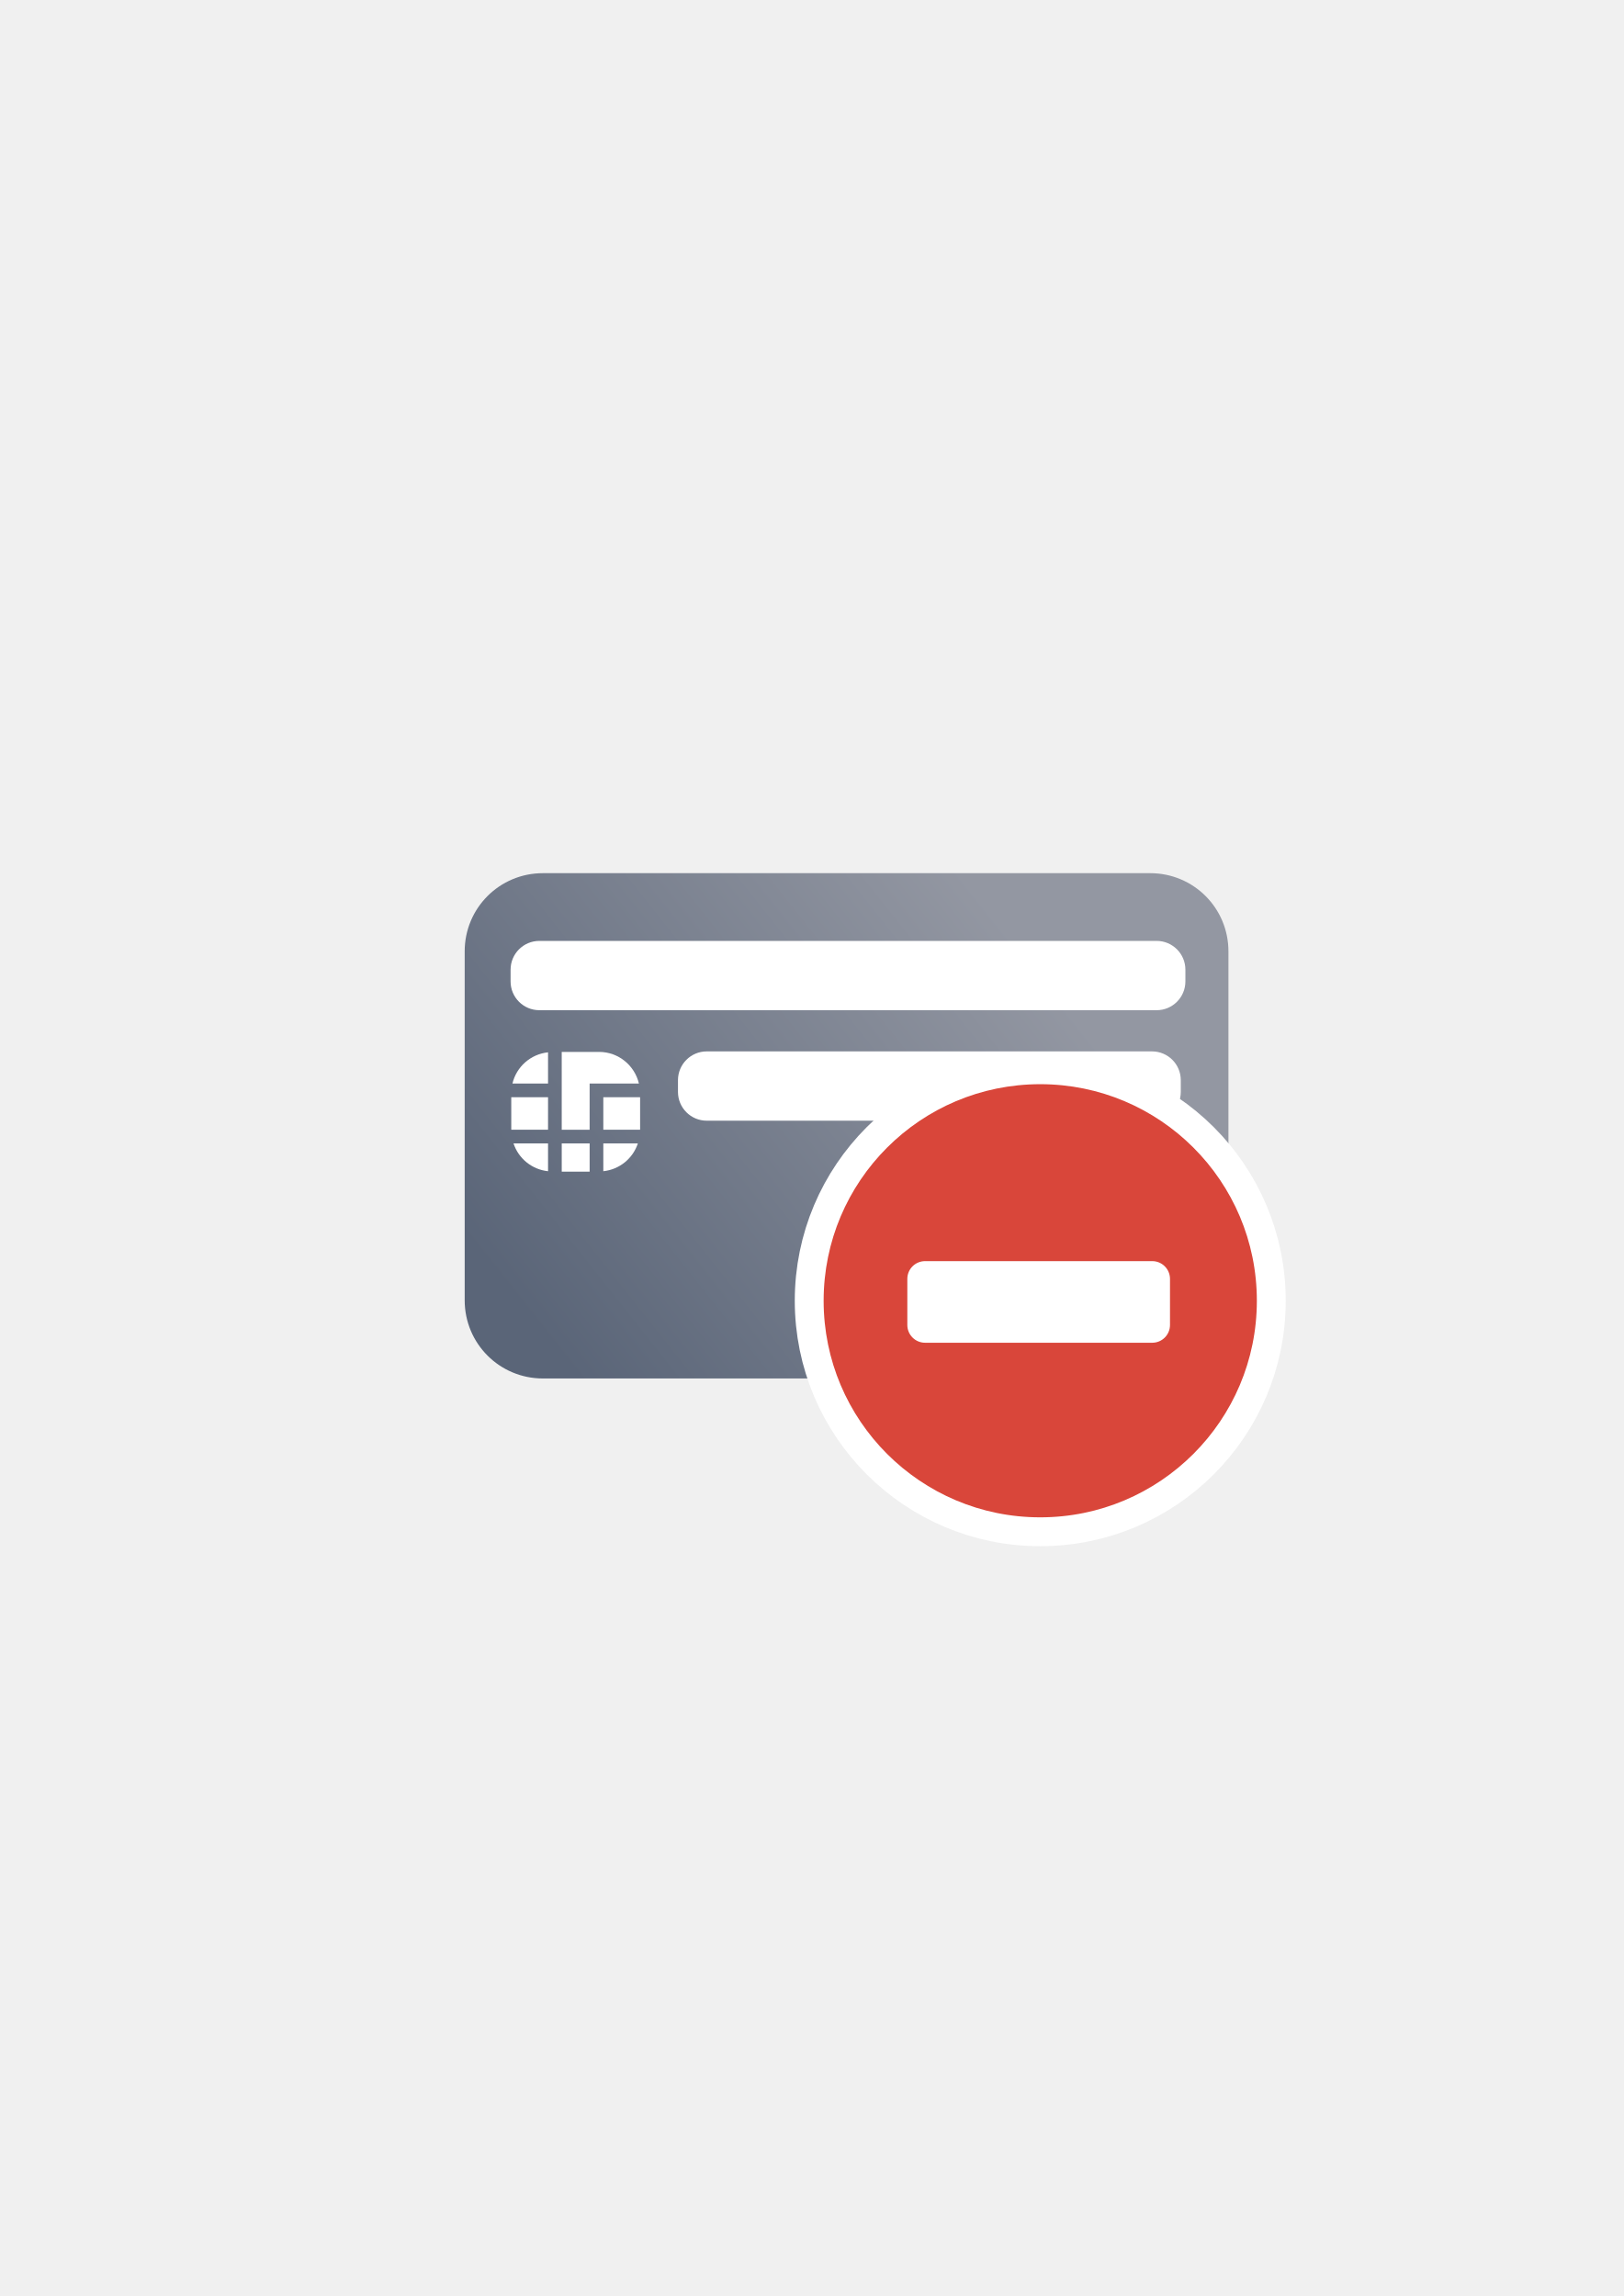
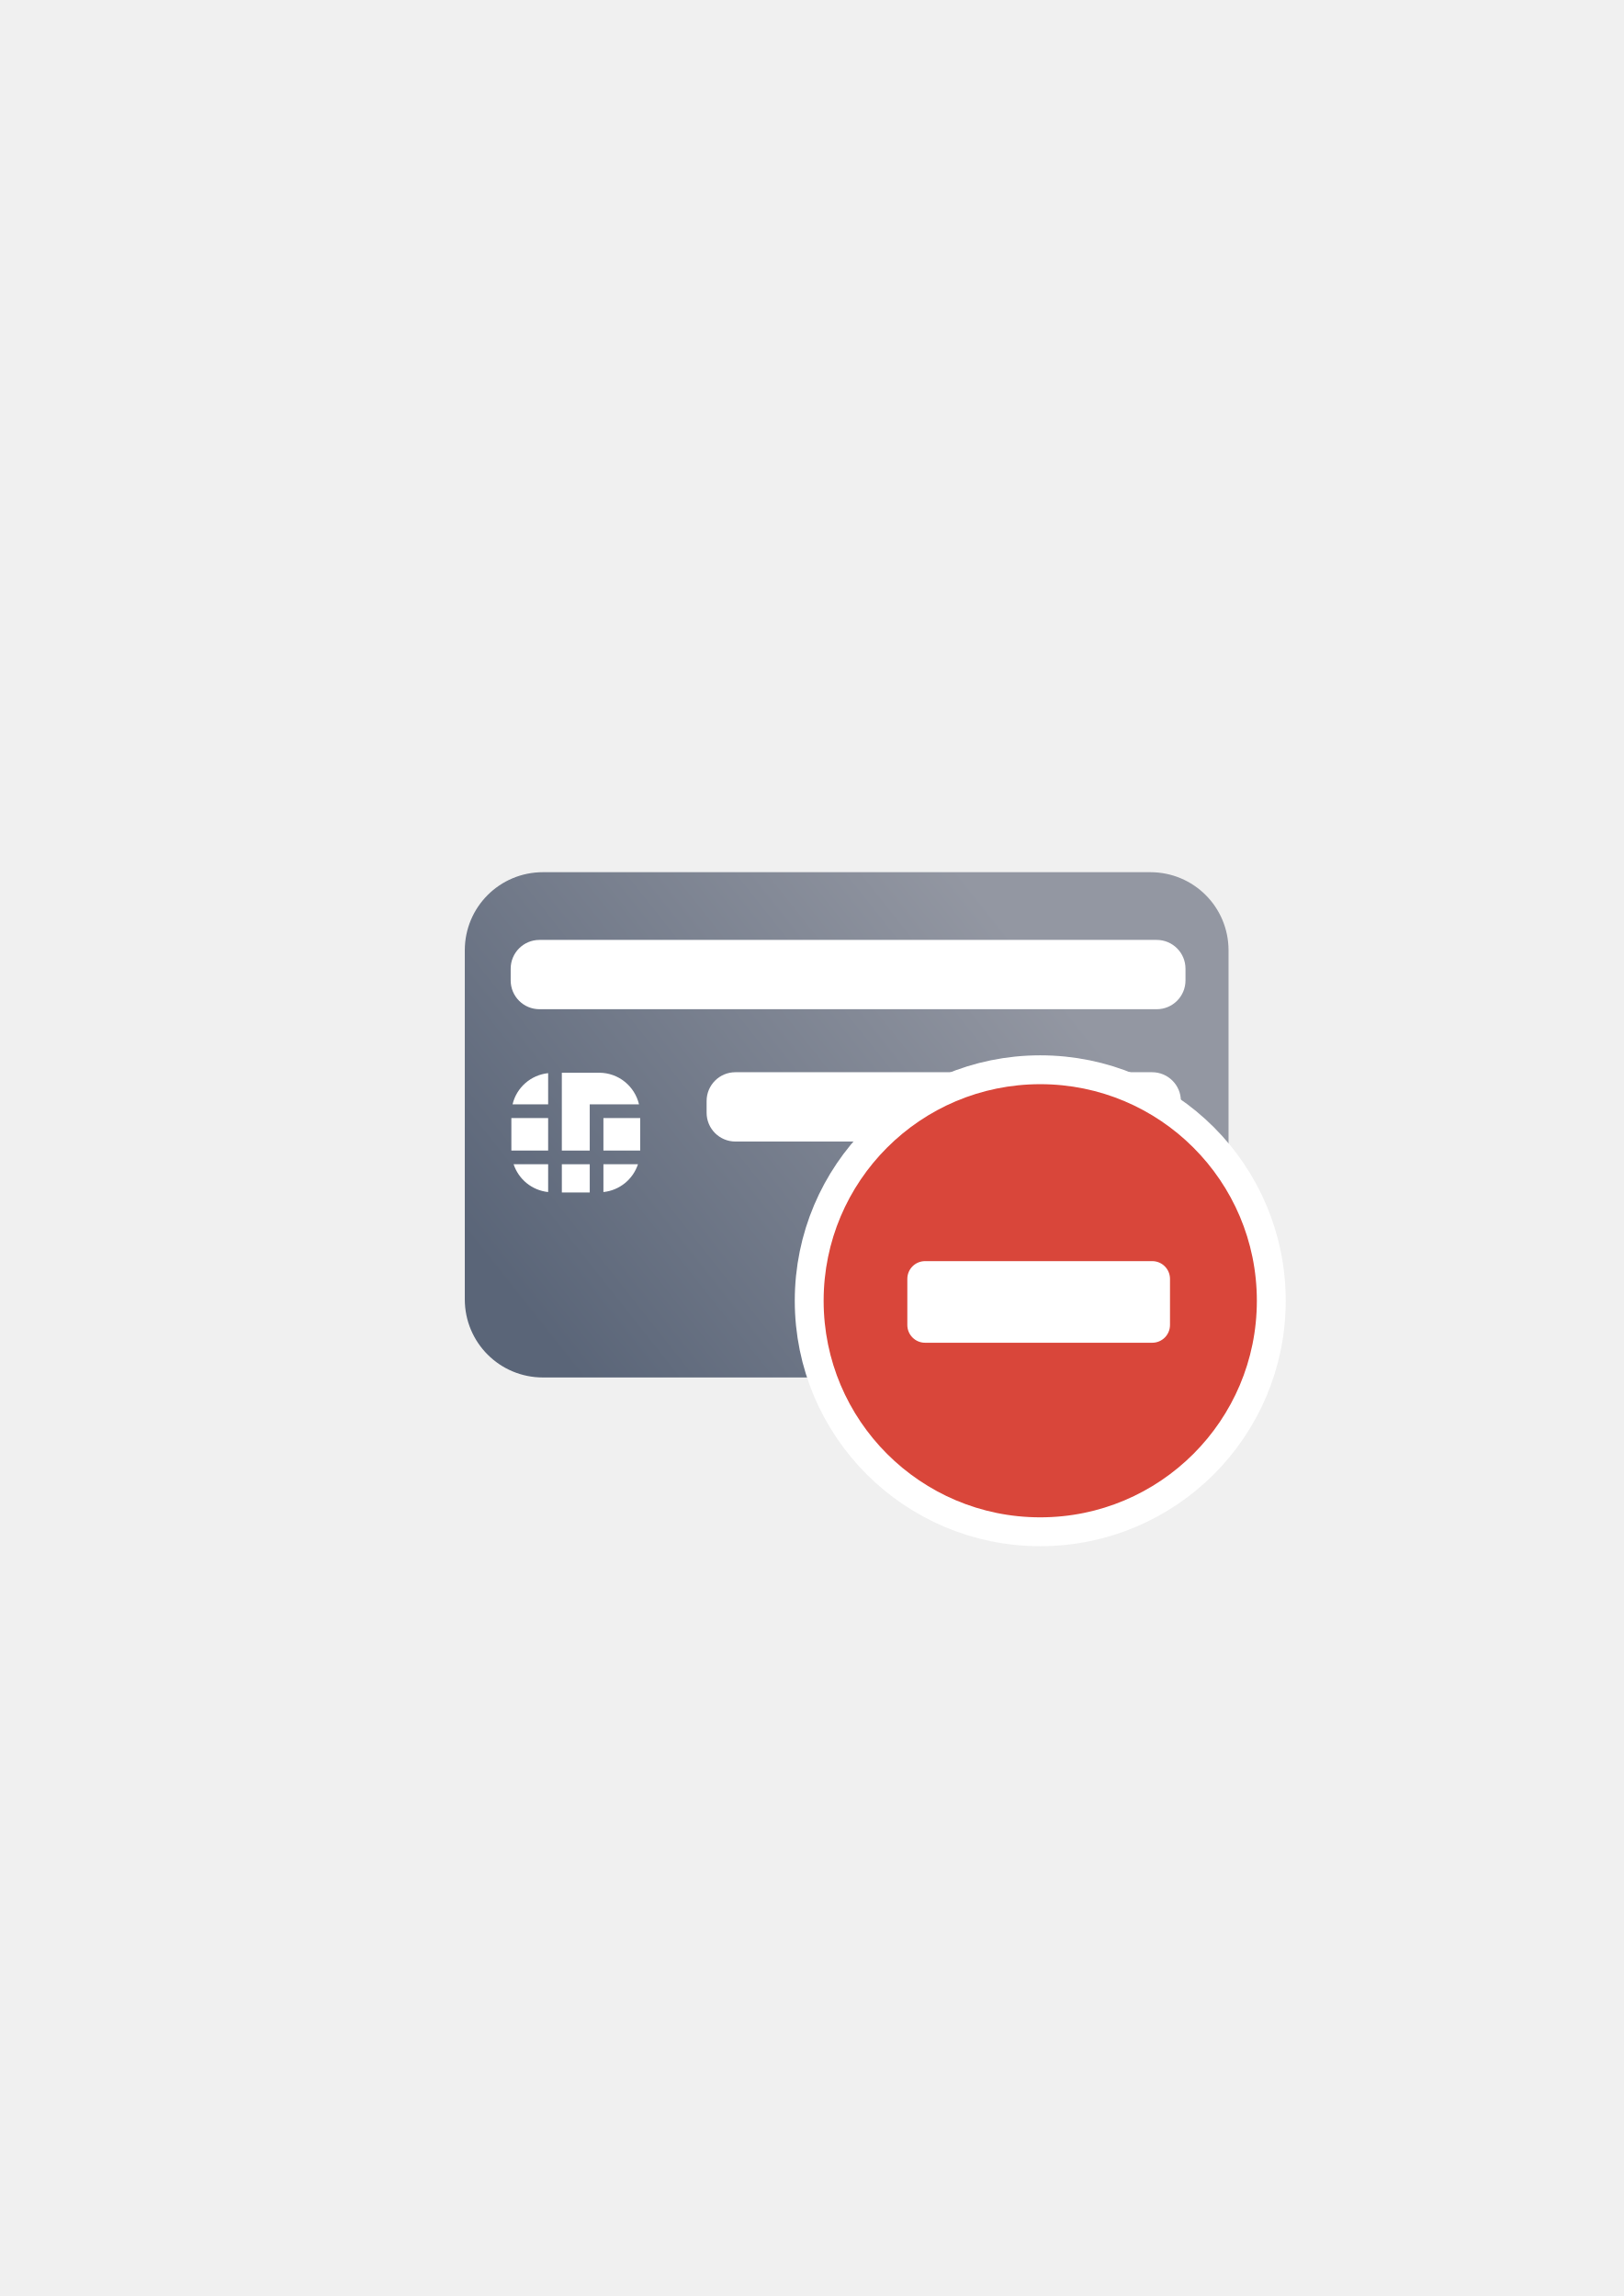
<svg xmlns="http://www.w3.org/2000/svg" xmlns:xlink="http://www.w3.org/1999/xlink" width="210mm" height="297mm" viewBox="0 0 744.094 1052.362" id="svg2" version="1.1">
  <defs id="defs4">
-     <linearGradient id="linearGradient4202">
-       <stop style="stop-color:#5a6578;stop-opacity:1;" offset="0" id="stop4204" />
-       <stop style="stop-color:#9397a2;stop-opacity:1" offset="1" id="stop4206" />
-     </linearGradient>
    <linearGradient id="linearGradient2224">
      <stop id="stop2226" offset="0" style="stop-color:#7c7c7c;stop-opacity:1;" />
      <stop id="stop2228" offset="1" style="stop-color:#b8b8b8;stop-opacity:1;" />
    </linearGradient>
    <linearGradient id="linearGradient15218">
      <stop id="stop15220" offset="0" style="stop-color:#eeeeef;stop-opacity:1;" />
      <stop id="stop2736" offset="0.599" style="stop-color:#d3d7cf;stop-opacity:1;" />
      <stop id="stop2738" offset="0.828" style="stop-color:#ffffff;stop-opacity:1;" />
      <stop id="stop15222" offset="1" style="stop-color:#d3d7cf;stop-opacity:1;" />
    </linearGradient>
    <pattern y="0" x="0" height="6" width="6" patternUnits="userSpaceOnUse" id="EMFhbasepattern" />
    <pattern y="0" x="0" height="6" width="6" patternUnits="userSpaceOnUse" id="EMFhbasepattern-5" />
-     <linearGradient xlink:href="#linearGradient4202" id="linearGradient4208" x1="226.846" y1="638.235" x2="454.331" y2="458.068" gradientUnits="userSpaceOnUse" gradientTransform="matrix(1.11053,0,0,1.11053,-40.74026,-34.16213)" />
+     <linearGradient xlink:href="#linearGradient4202" id="linearGradient4208" x1="226.846" y1="638.235" x2="454.331" y2="458.068" gradientUnits="userSpaceOnUse" gradientTransform="matrix(0.9717138,0,0,0.9717138,8.608366,-29.80909)" />
+     <linearGradient id="linearGradient4202">
+       <stop style="stop-color:#5a6578;stop-opacity:1;" offset="0" id="stop4204" />
+       <stop style="stop-color:#9397a2;stop-opacity:1" offset="1" id="stop4206" />
+     </linearGradient>
  </defs>
  <g id="layer1">
-     <g id="g4315" transform="matrix(0.875,0,0,0.875,46.99582,0.08277308)">
-       <path id="rect3789" d="m 230.626,457.295 318.079,0 c 22.692,0 40.961,18.268 40.961,40.961 l 0,182.763 c 0,22.692 -18.268,40.961 -40.961,40.961 l -318.079,0 c -22.692,0 -40.961,-18.268 -40.961,-40.961 l 0,-182.763 c 0,-22.692 18.268,-40.961 40.961,-40.961 z" style="fill:url(#linearGradient4208);fill-opacity:1;stroke:none;stroke-width:16.954;stroke-linecap:round;stroke-linejoin:round;stroke-miterlimit:4;stroke-dasharray:none;stroke-dashoffset:0;stroke-opacity:1" />
-       <rect style="fill:#ffffff" id="rect9" height="17.02" width="19.266" y="574.657" x="262.271" />
-       <rect style="fill:#ffffff" id="rect11" height="17.02" width="19.264" y="574.657" x="214.057" />
-       <path style="fill:#ffffff" id="path13" d="m 233.322,613.414 0,-14.56 -18.088,0 c 2.607,7.871 9.575,13.663 18.088,14.56 z" />
-       <rect style="fill:#ffffff" id="rect15" height="14.787" width="14.613" y="598.854" x="240.494" />
-       <path style="fill:#ffffff" id="path17" d="m 280.361,598.854 -18.089,0 0,14.56 c 8.513,-0.897 15.481,-6.689 18.089,-14.56 z" />
-       <path style="fill:#ffffff" id="path19" d="m 255.106,567.489 3.589,0 3.576,0 18.642,0 c -2.233,-9.488 -10.705,-16.571 -20.882,-16.571 l -19.544,0 0,40.768 14.613,0 0,-24.197 0.006,0 z" />
-       <path style="fill:#ffffff" id="path21" d="m 233.322,551.137 c -9.15,0.957 -16.575,7.577 -18.642,16.352 l 18.642,0 0,-16.352 z" />
-       <rect ry="15.068" y="492.773" x="213.699" height="36.301" width="353.425" id="rect4268" style="color:#000000;clip-rule:nonzero;display:inline;overflow:visible;visibility:visible;opacity:1;isolation:auto;mix-blend-mode:normal;color-interpolation:sRGB;color-interpolation-filters:linearRGB;solid-color:#000000;solid-opacity:1;fill:#ffffff;fill-opacity:1;fill-rule:nonzero;stroke:none;stroke-width:23;stroke-linecap:butt;stroke-linejoin:miter;stroke-miterlimit:4;stroke-dasharray:none;stroke-dashoffset:0;stroke-opacity:1;color-rendering:auto;image-rendering:auto;shape-rendering:auto;text-rendering:auto;enable-background:accumulate" />
-       <rect ry="15.068" y="550.65" x="301.37" height="36.301" width="263.341" id="rect4268-4" style="color:#000000;clip-rule:nonzero;display:inline;overflow:visible;visibility:visible;opacity:1;isolation:auto;mix-blend-mode:normal;color-interpolation:sRGB;color-interpolation-filters:linearRGB;solid-color:#000000;solid-opacity:1;fill:#ffffff;fill-opacity:1;fill-rule:nonzero;stroke:none;stroke-width:23;stroke-linecap:butt;stroke-linejoin:miter;stroke-miterlimit:4;stroke-dasharray:none;stroke-dashoffset:0;stroke-opacity:1;color-rendering:auto;image-rendering:auto;shape-rendering:auto;text-rendering:auto;enable-background:accumulate" />
+     <g transform="translate(2.78691,-0.4520553)" id="g4177">
+       <path id="rect3789" d="m 246.054,400.216 278.319,0 c 19.856,0 35.84,15.985 35.84,35.84 l 0,159.918 c 0,19.856 -15.985,35.84 -35.84,35.84 l -278.319,0 c -19.856,0 -35.84,-15.985 -35.84,-35.84 l 0,-159.918 c 0,-19.856 15.985,-35.84 35.84,-35.84 z" style="fill:url(#linearGradient4208);fill-opacity:1;stroke:none;stroke-width:16.954;stroke-linecap:round;stroke-linejoin:round;stroke-miterlimit:4;stroke-dasharray:none;stroke-dashoffset:0;stroke-opacity:1" />
+       <rect style="fill:#ffffff" id="rect9" height="14.892" width="16.858" y="512.908" x="273.743" />
+       <rect style="fill:#ffffff" id="rect11" height="14.892" width="16.856" y="512.908" x="231.556" />
+       <path style="fill:#ffffff" id="path13" d="m 248.413,546.82 0,-12.74 -15.827,0 c 2.281,6.887 8.378,11.955 15.827,12.74 z" />
+       <rect style="fill:#ffffff" id="rect15" height="12.938" width="12.786" y="534.08" x="254.689" />
+       <path style="fill:#ffffff" id="path17" d="m 289.572,534.08 -15.828,0 0,12.74 c 7.449,-0.785 13.546,-5.853 15.828,-12.74 z" />
+       <path style="fill:#ffffff" id="path19" d="m 267.474,506.636 3.141,0 3.129,0 16.312,0 c -1.954,-8.302 -9.367,-14.5 -18.272,-14.5 l -17.101,0 0,35.672 12.786,0 0,-21.172 0.005,0 z" />
+       <path style="fill:#ffffff" id="path21" d="m 248.413,492.328 c -8.006,0.838 -14.504,6.63 -16.312,14.308 l 16.312,0 0,-14.308 z" />
+       <rect ry="13.185" y="431.259" x="231.242" height="31.764" width="309.247" id="rect4268" style="color:#000000;clip-rule:nonzero;display:inline;overflow:visible;visibility:visible;opacity:1;isolation:auto;mix-blend-mode:normal;color-interpolation:sRGB;color-interpolation-filters:linearRGB;solid-color:#000000;solid-opacity:1;fill:#ffffff;fill-opacity:1;fill-rule:nonzero;stroke:none;stroke-width:23;stroke-linecap:butt;stroke-linejoin:miter;stroke-miterlimit:4;stroke-dasharray:none;stroke-dashoffset:0;stroke-opacity:1;color-rendering:auto;image-rendering:auto;shape-rendering:auto;text-rendering:auto;enable-background:accumulate" />
+       <rect ry="13.185" y="491.901" x="321.031" height="31.764" width="217.347" id="rect4268-4" style="color:#000000;clip-rule:nonzero;display:inline;overflow:visible;visibility:visible;opacity:1;isolation:auto;mix-blend-mode:normal;color-interpolation:sRGB;color-interpolation-filters:linearRGB;solid-color:#000000;solid-opacity:1;fill:#ffffff;fill-opacity:1;fill-rule:nonzero;stroke:none;stroke-width:23;stroke-linecap:butt;stroke-linejoin:miter;stroke-miterlimit:4;stroke-dasharray:none;stroke-dashoffset:0;stroke-opacity:1;color-rendering:auto;image-rendering:auto;shape-rendering:auto;text-rendering:auto;enable-background:accumulate" />
    </g>
    <rect style="fill:none;fill-rule:evenodd;stroke:none;stroke-width:1px;stroke-linecap:butt;stroke-linejoin:miter;stroke-opacity:1" id="rect3336" width="400" height="400" x="189.145" y="322.27" />
    <g id="g4197" transform="matrix(1.045638,-0.07484384,0.07484384,1.045638,-72.17145,1.972986)" />
    <g id="g4171" transform="matrix(0.8818726,0,0,0.8818726,56.31277,58.34681)">
      <rect style="opacity:1;fill:#ffffff;fill-opacity:1;stroke:#ffffff;stroke-width:30;stroke-linecap:round;stroke-linejoin:round;stroke-miterlimit:4;stroke-dasharray:none;stroke-opacity:1" id="rect4313" width="136.5" height="42.42" x="407.641" y="589.299" ry="9.24" />
      <g id="g4170">
        <path style="fill:#d40000;fill-opacity:1;fill-rule:evenodd;stroke:#ffffff;stroke-width:30;stroke-miterlimit:4;stroke-dasharray:none;stroke-opacity:1" d="m 589.274,609.896 c 0,-62.175 -50.387,-112.562 -112.561,-112.562 -62.174,0 -112.562,50.387 -112.562,112.562 0,62.174 50.388,112.562 112.562,112.562 62.174,0 112.561,-50.388 112.561,-112.562 z" id="path4311" />
        <path id="path3359" d="m 589.274,609.896 c 0,-62.175 -50.387,-112.562 -112.561,-112.562 -62.174,0 -112.562,50.387 -112.562,112.562 0,62.174 50.388,112.562 112.562,112.562 62.174,0 112.561,-50.388 112.561,-112.562 z" style="fill:#d9463a;fill-opacity:1;fill-rule:evenodd;stroke:none;stroke-width:16;stroke-miterlimit:4;stroke-dasharray:none;stroke-opacity:1" />
        <rect style="opacity:1;fill:#ffffff;fill-opacity:1;stroke:none;stroke-width:16;stroke-linecap:round;stroke-linejoin:round;stroke-miterlimit:4;stroke-dasharray:none;stroke-opacity:1" id="rect4202" width="136.5" height="42.42" x="407.641" y="589.299" ry="9.24" />
      </g>
    </g>
  </g>
</svg>
